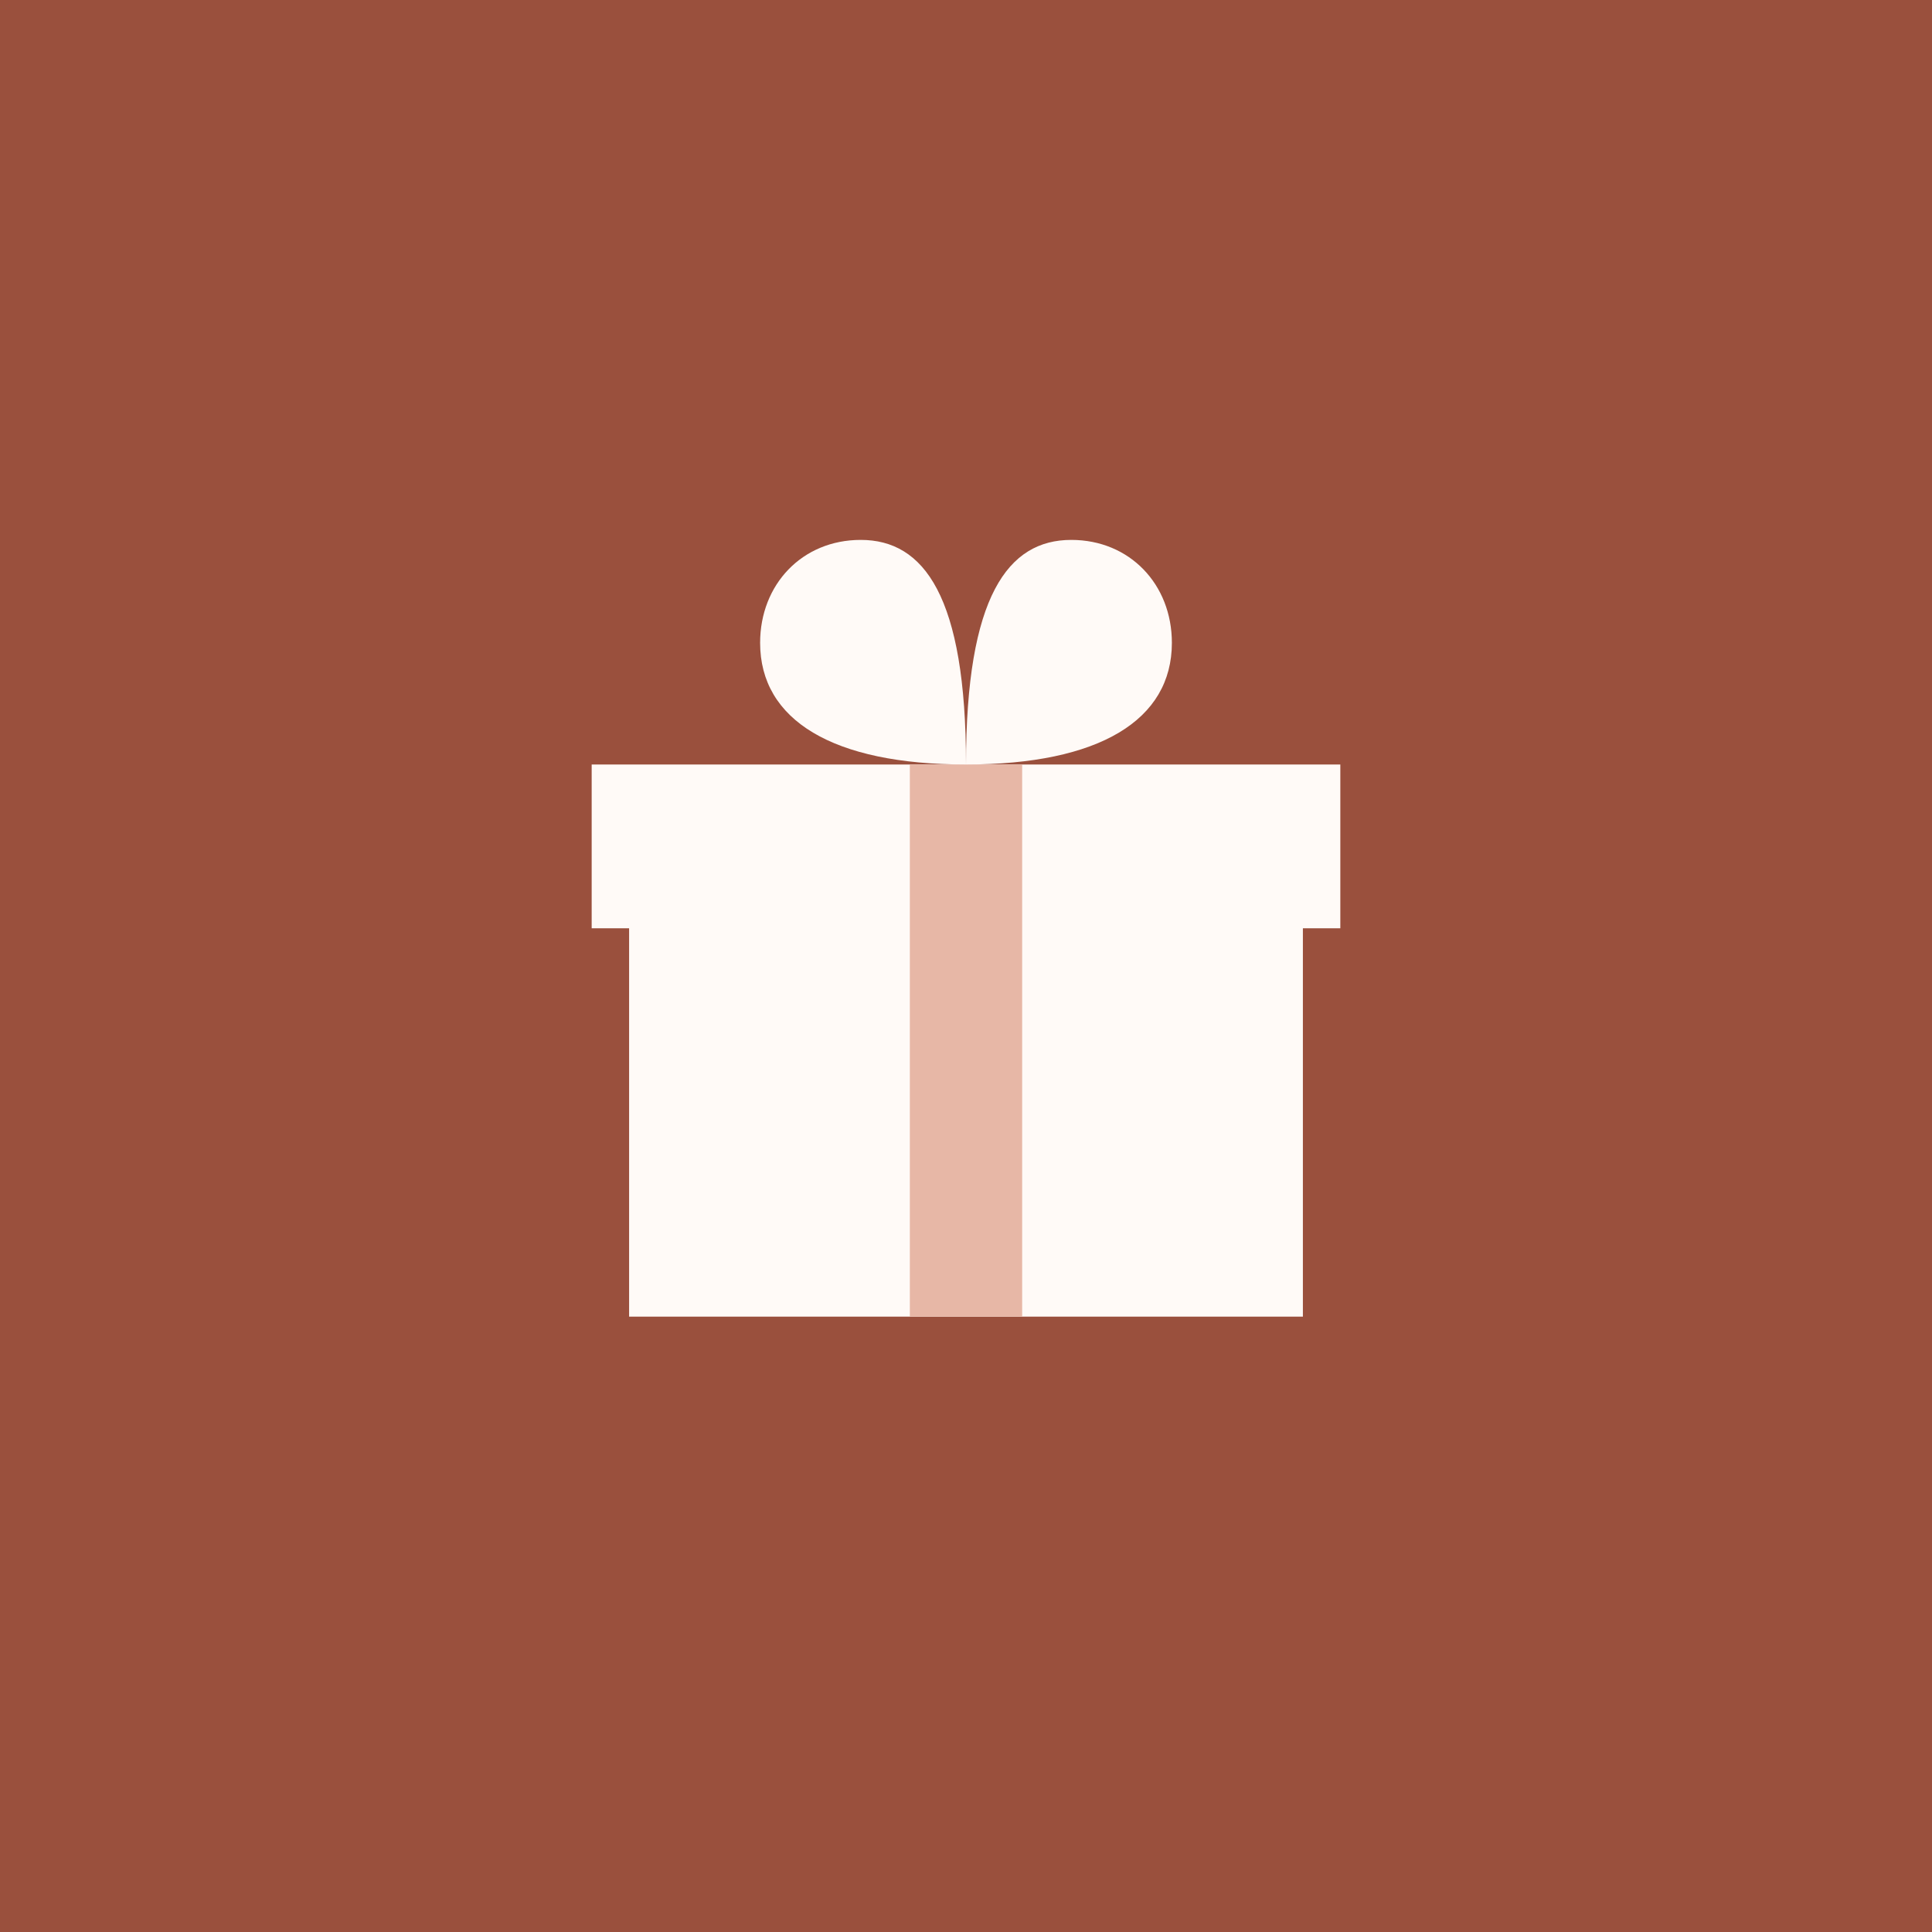
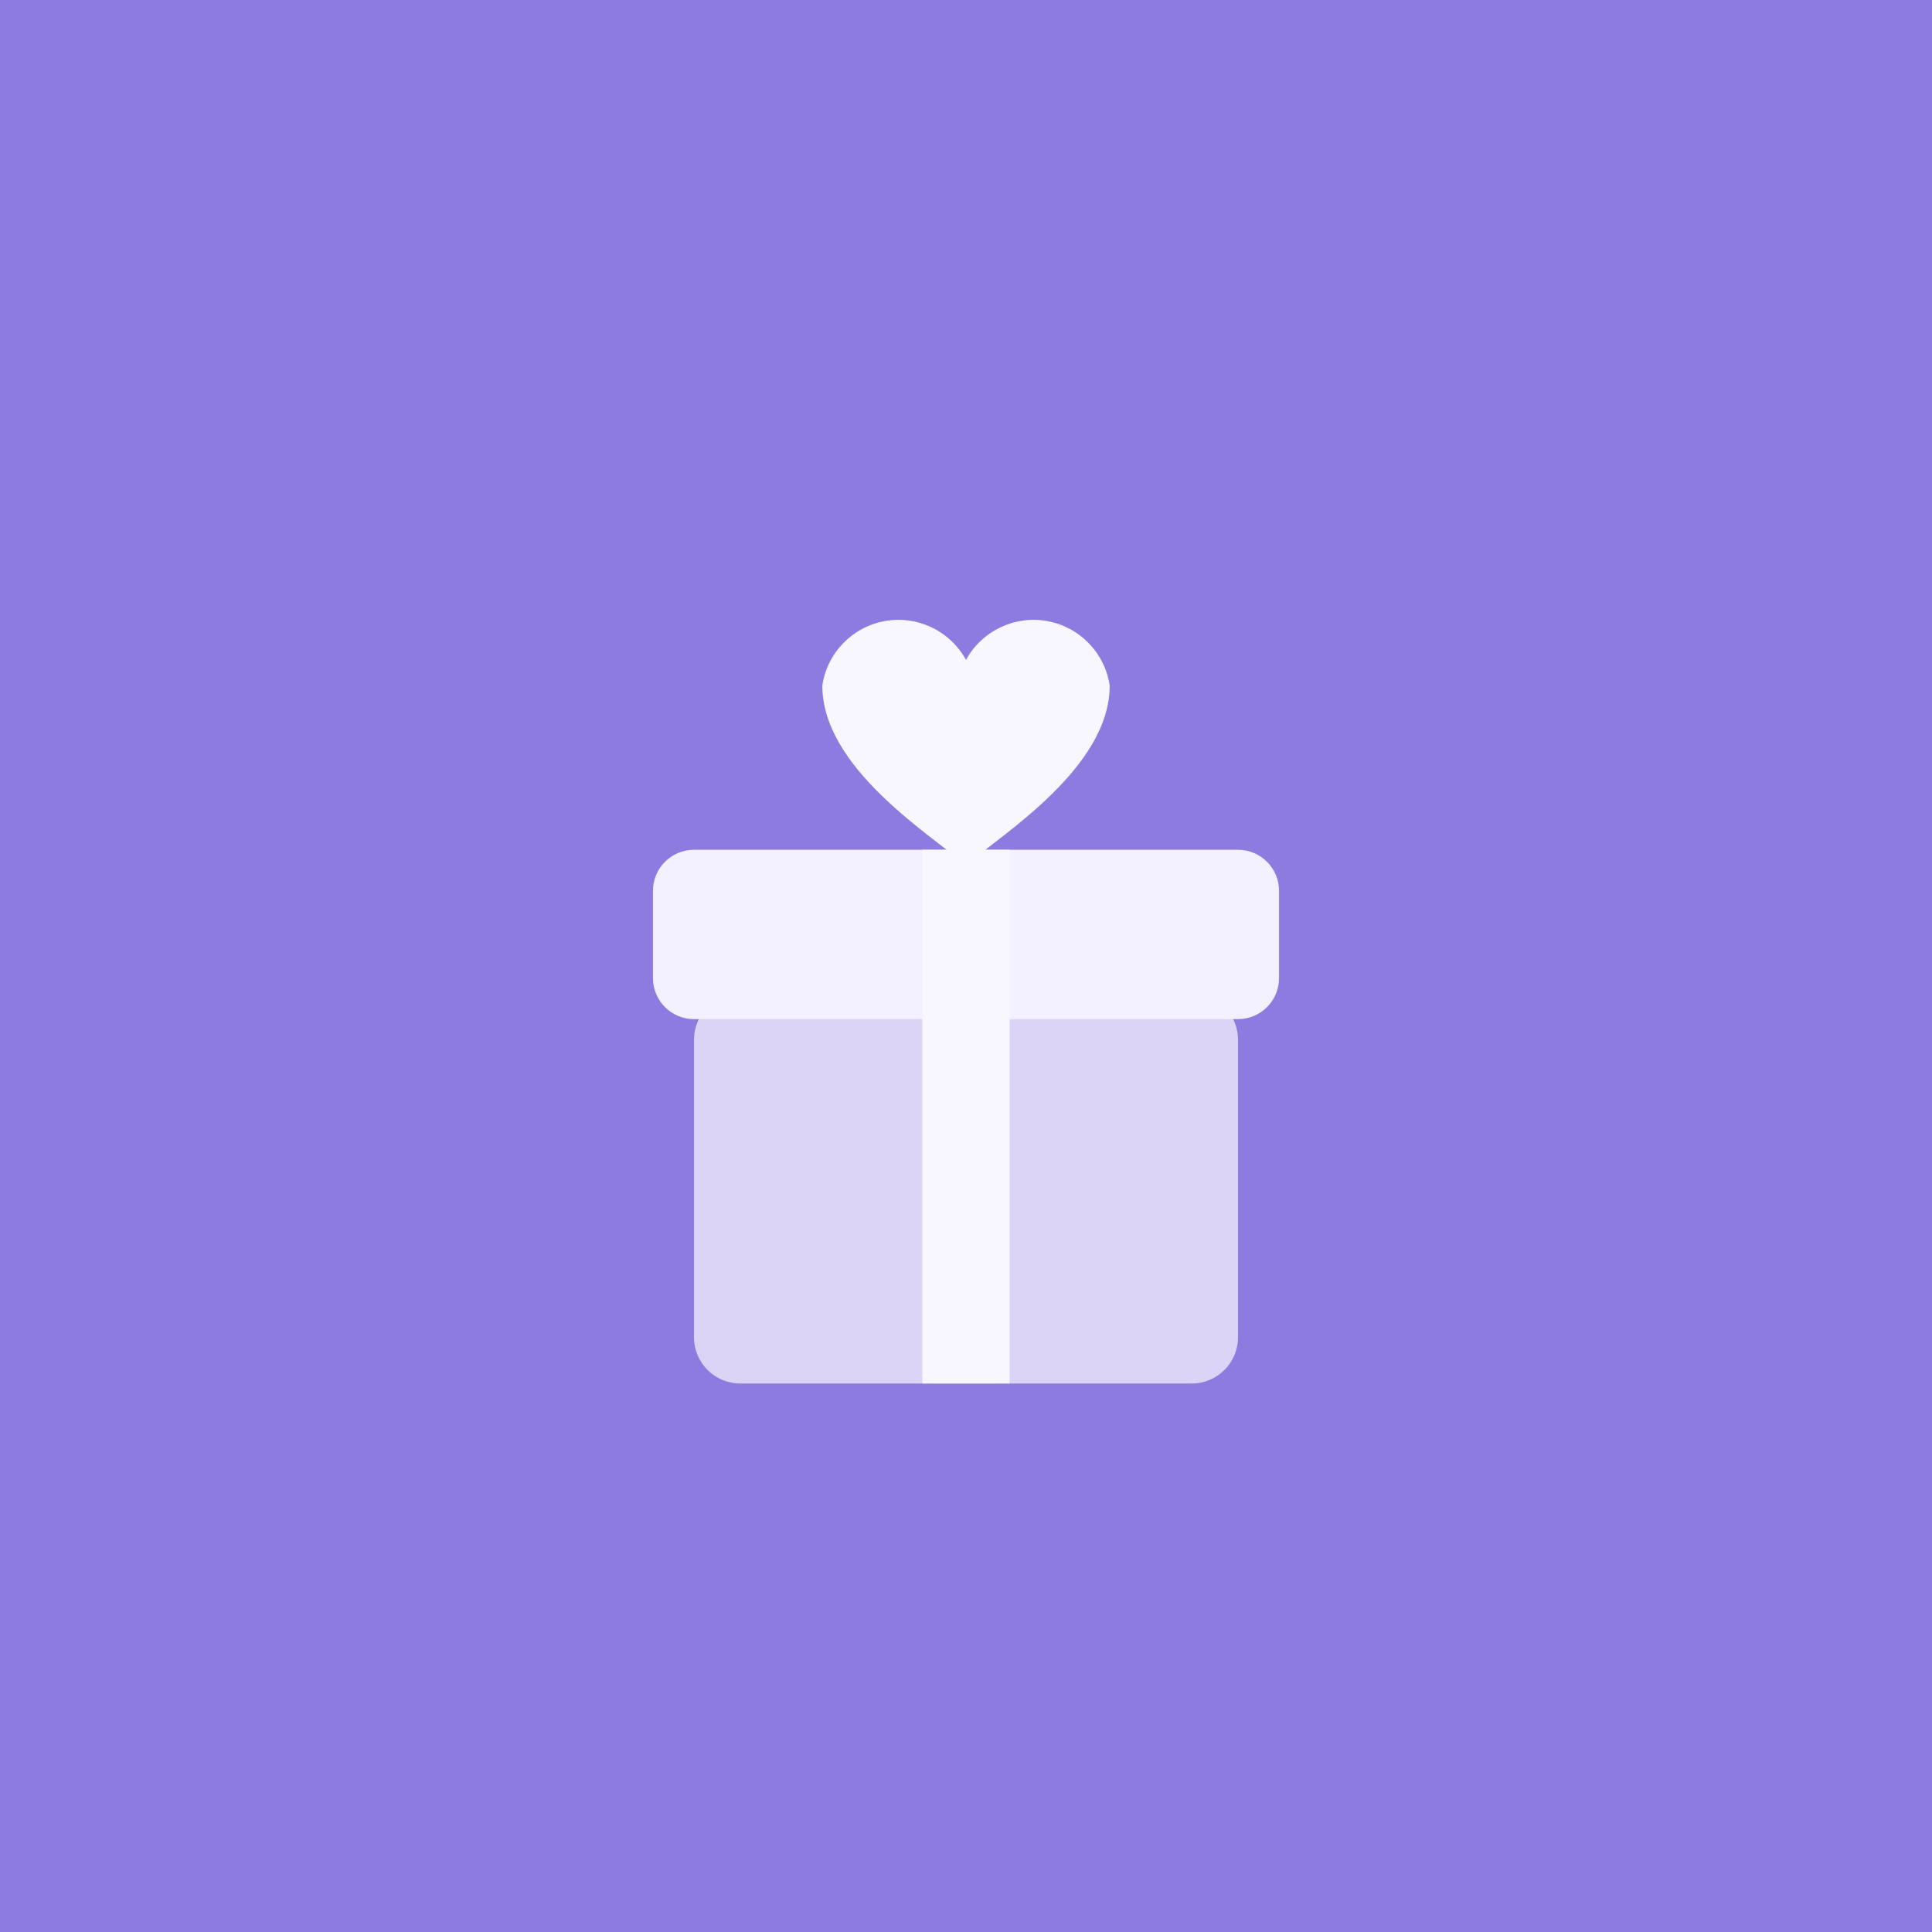
<svg xmlns="http://www.w3.org/2000/svg" viewBox="0 0 512 512" role="img" aria-labelledby="title">
-   <rect width="512" height="512" fill="#9a503d" />
-   <g transform="translate(256 246) scale(0.62) translate(-256 -246)">
-     <path fill="#fffaf7" d="M112 222h288v190H112zM96 176h320v70H96zM256 176c-57 0-88-19-88-52 0-25 18-44 43-44 27 0 45 24 45 96Zm0 0c57 0 88-19 88-52 0-25-18-44-43-44-27 0-45 24-45 96Z" />
-     <path fill="#e7b7a6" d="M232 176h48v236h-48z" />
+   <rect width="512" height="512" fill="#8E7BE0" />
+   <g transform="translate(256 266) scale(0.68) translate(-256 -266)">
+     <rect x="150" y="262" width="212" height="152" rx="18" fill="#DCD4F7" />
+     <rect x="134" y="206" width="244" height="66" rx="16" fill="#F3F0FF" />
+     <rect x="239" y="206" width="34" height="208" fill="#F8F6FF" />
+     <path fill="#F8F6FF" d="M256 212c-14-12-56-38-56-70a30 30 0 0 1 56-10a30 30 0 0 1 56 10c0 32-42 58-56 70Z" />
  </g>
</svg>
